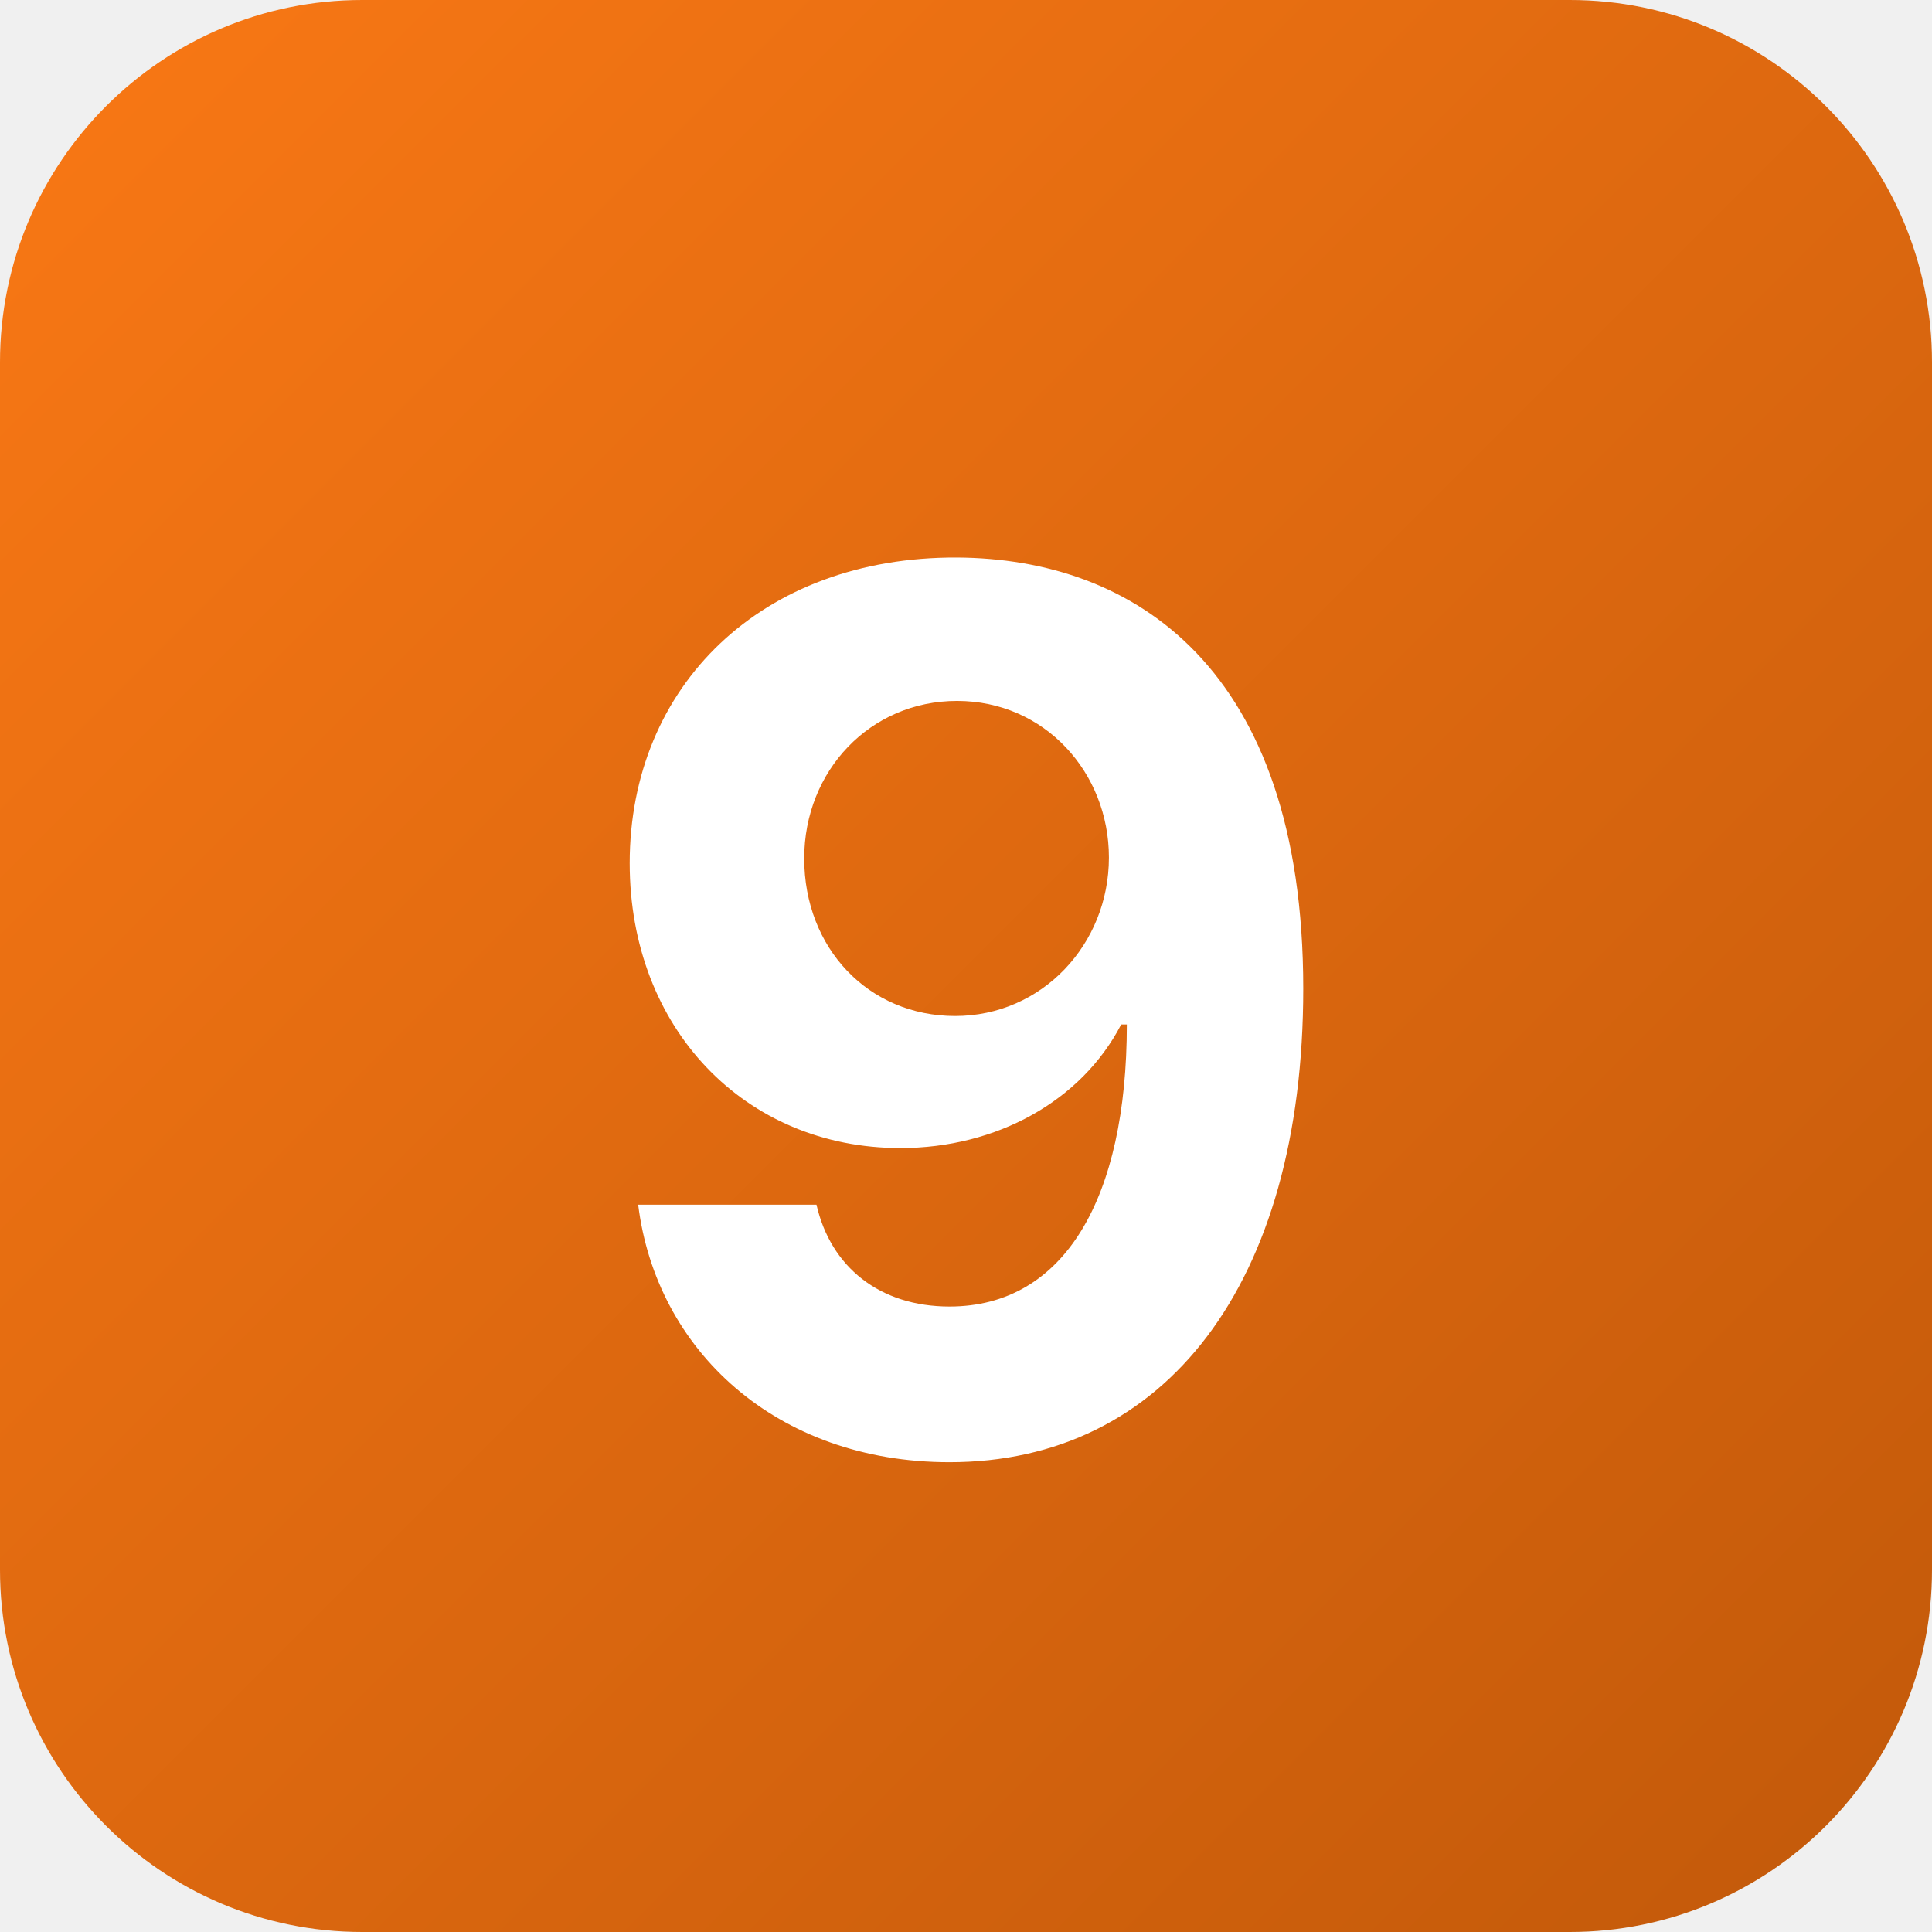
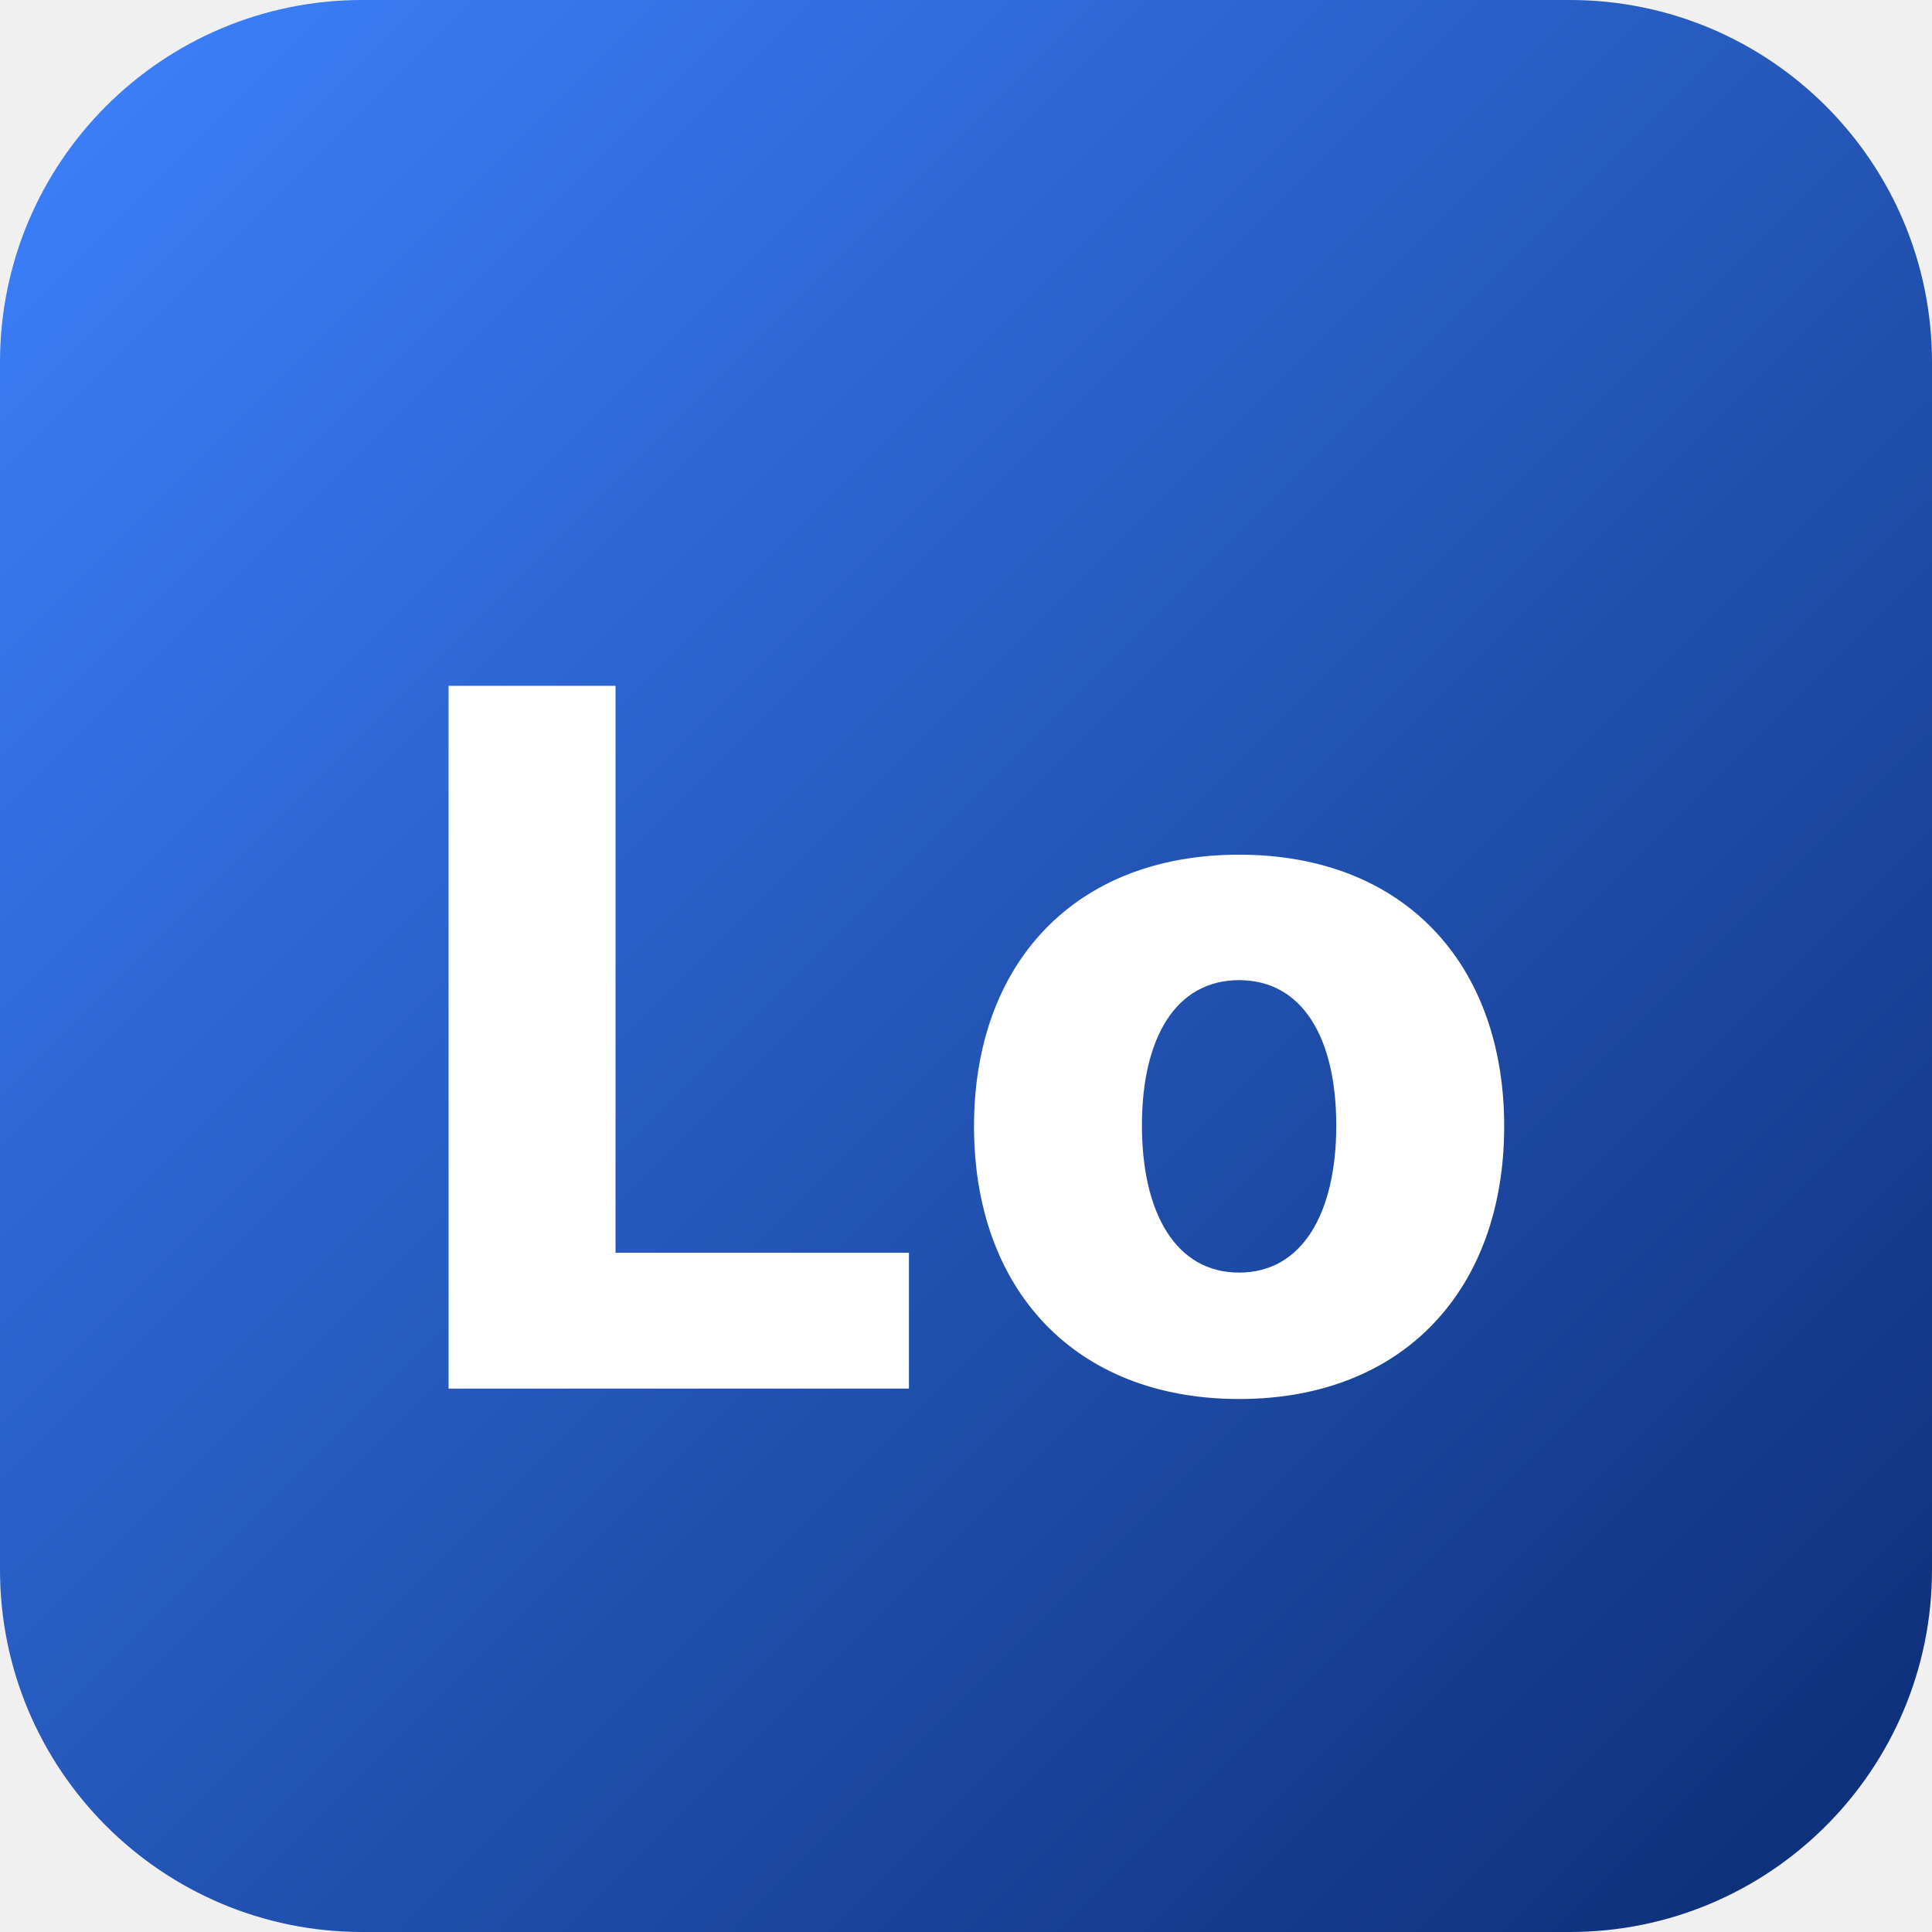
<svg xmlns="http://www.w3.org/2000/svg" width="32" height="32" viewBox="0 0 32 32" fill="none">
  <rect width="32" height="32" rx="6" fill="url(#gradient)" />
-   <text x="16" y="24" font-family="system-ui, -apple-system, sans-serif" font-size="20" font-weight="700" fill="white" text-anchor="middle">9</text>
+   <text x="16" y="23" font-family="system-ui, -apple-system, sans-serif" font-size="16" font-weight="800" fill="white" text-anchor="middle">Lo</text>
  <defs>
    <linearGradient id="gradient" x1="0" y1="0" x2="32" y2="32" gradientUnits="userSpaceOnUse">
-       <stop stop-color="#f97815" />
-       <stop offset="1" stop-color="#c2590a" />
+       <stop stop-color="#3d82ff" />
+       <stop offset="1" stop-color="#0b2c73" />
    </linearGradient>
  </defs>
</svg>
